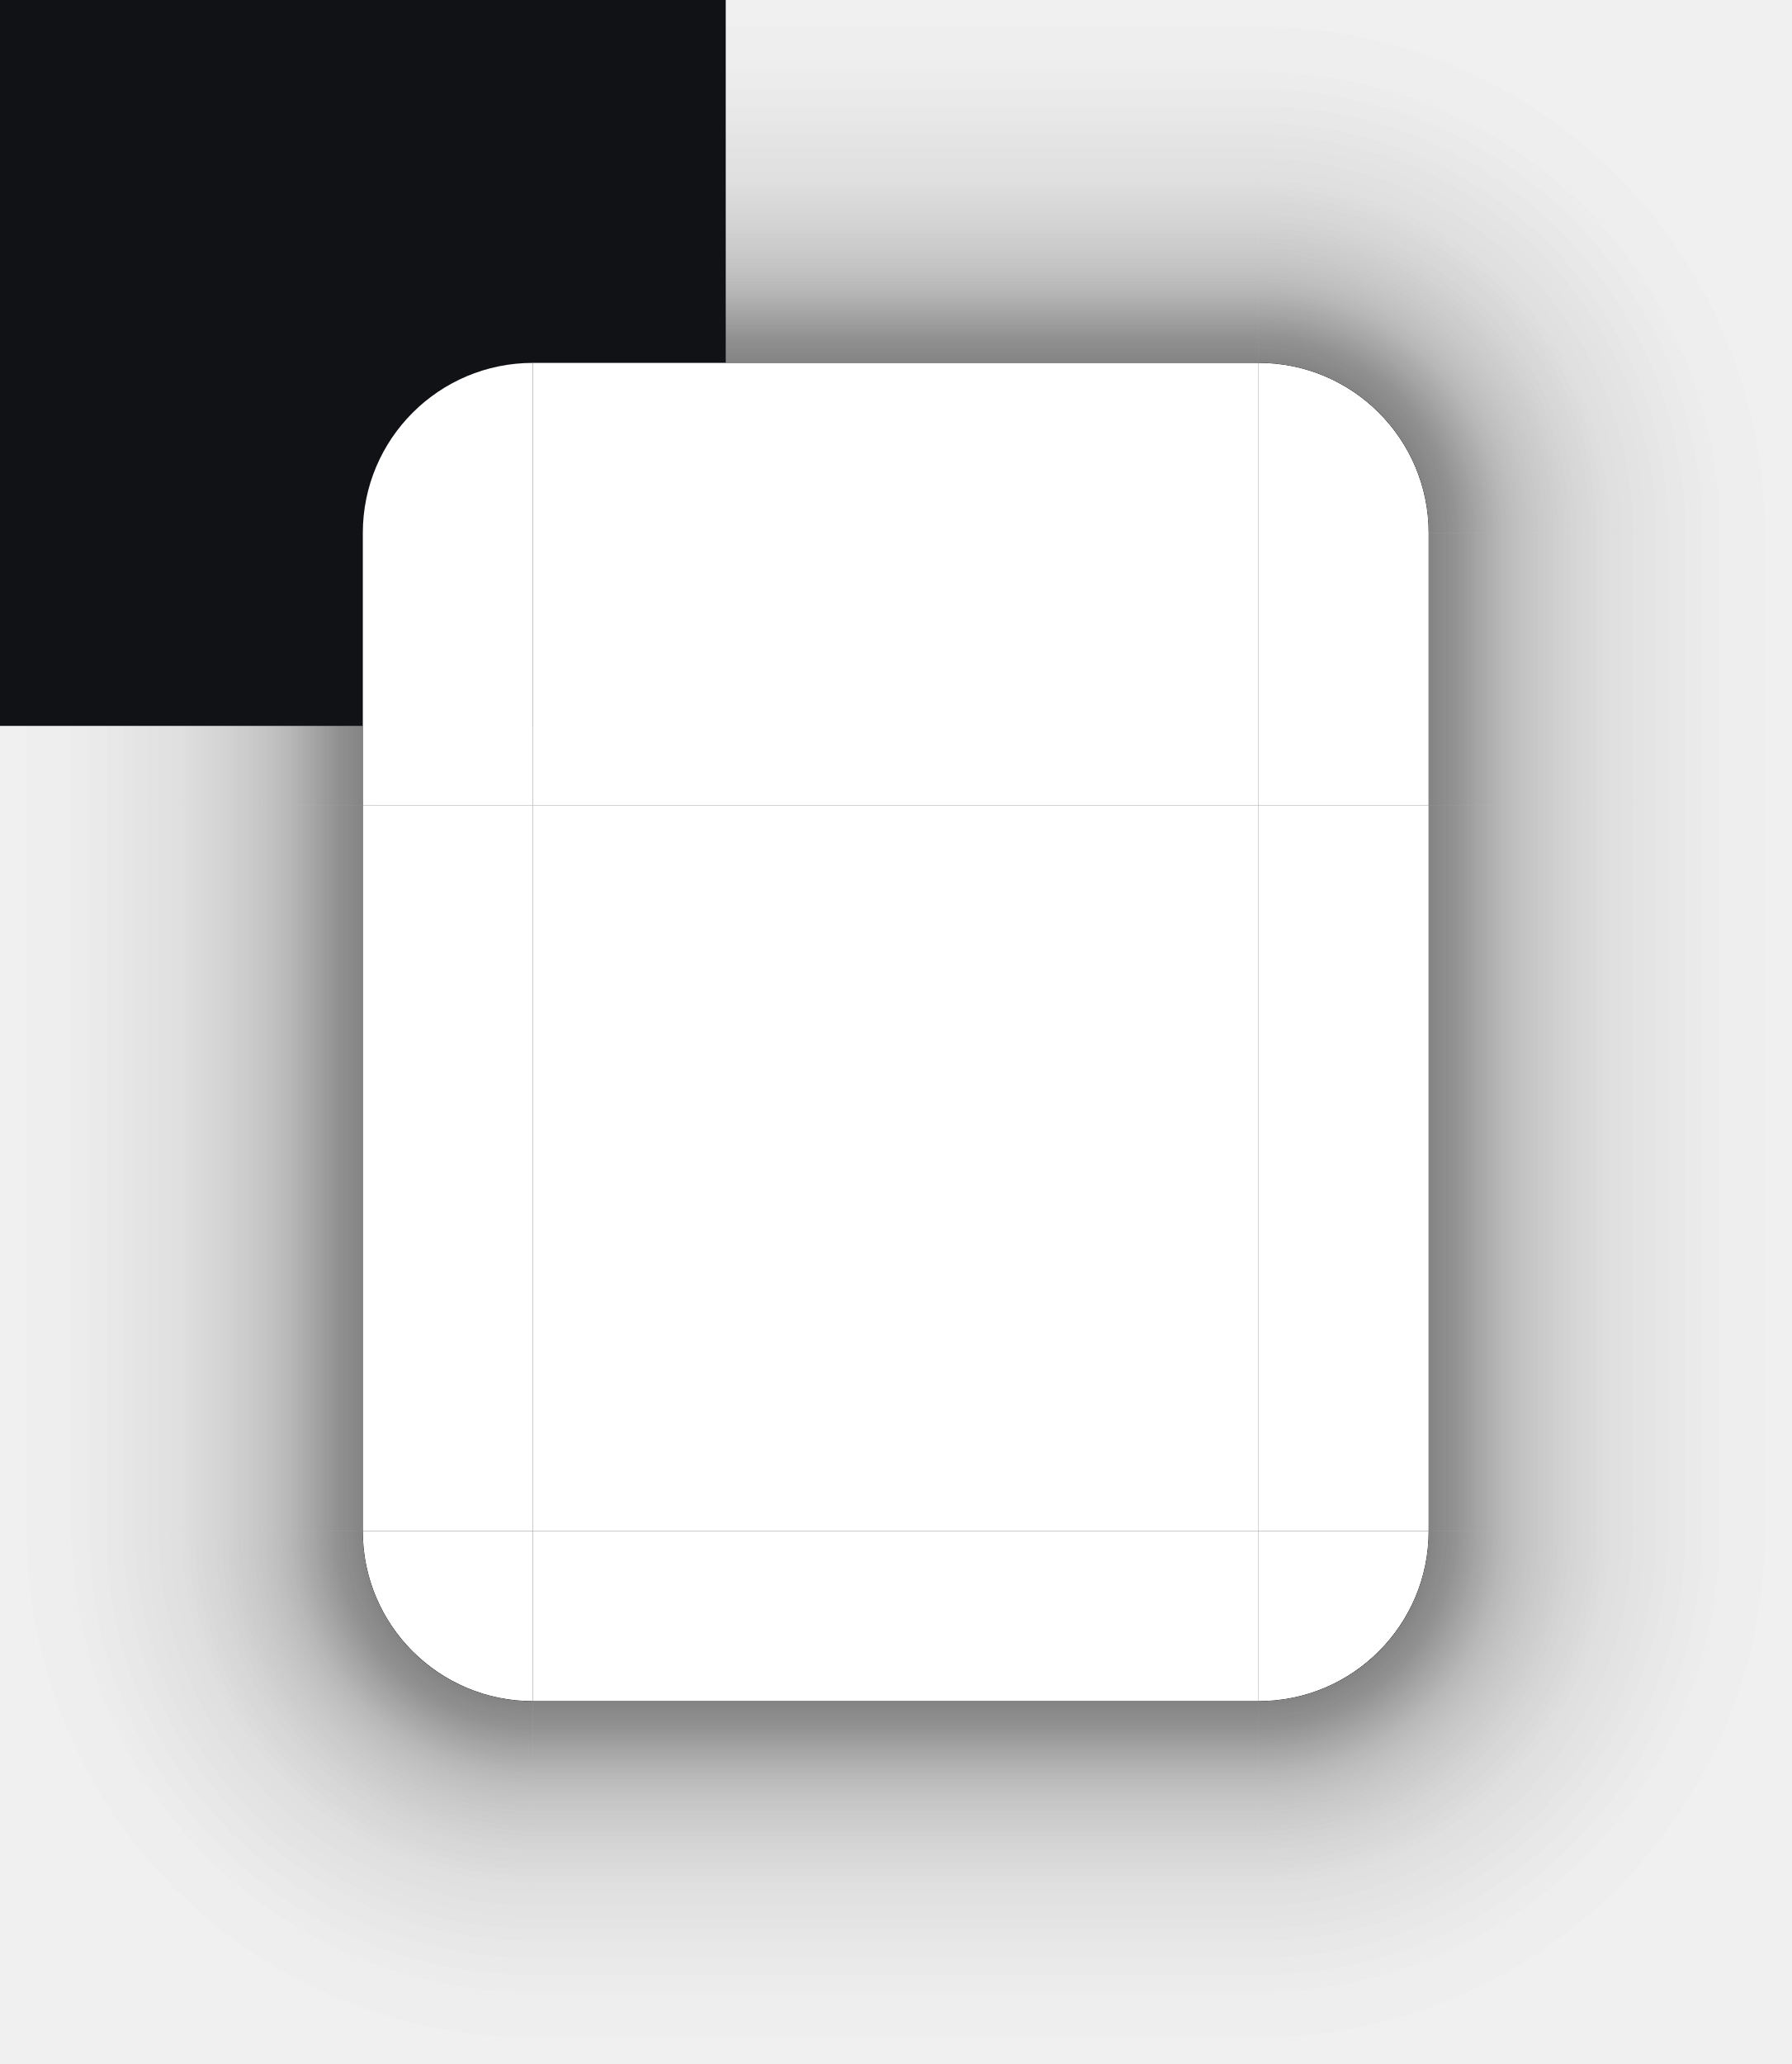
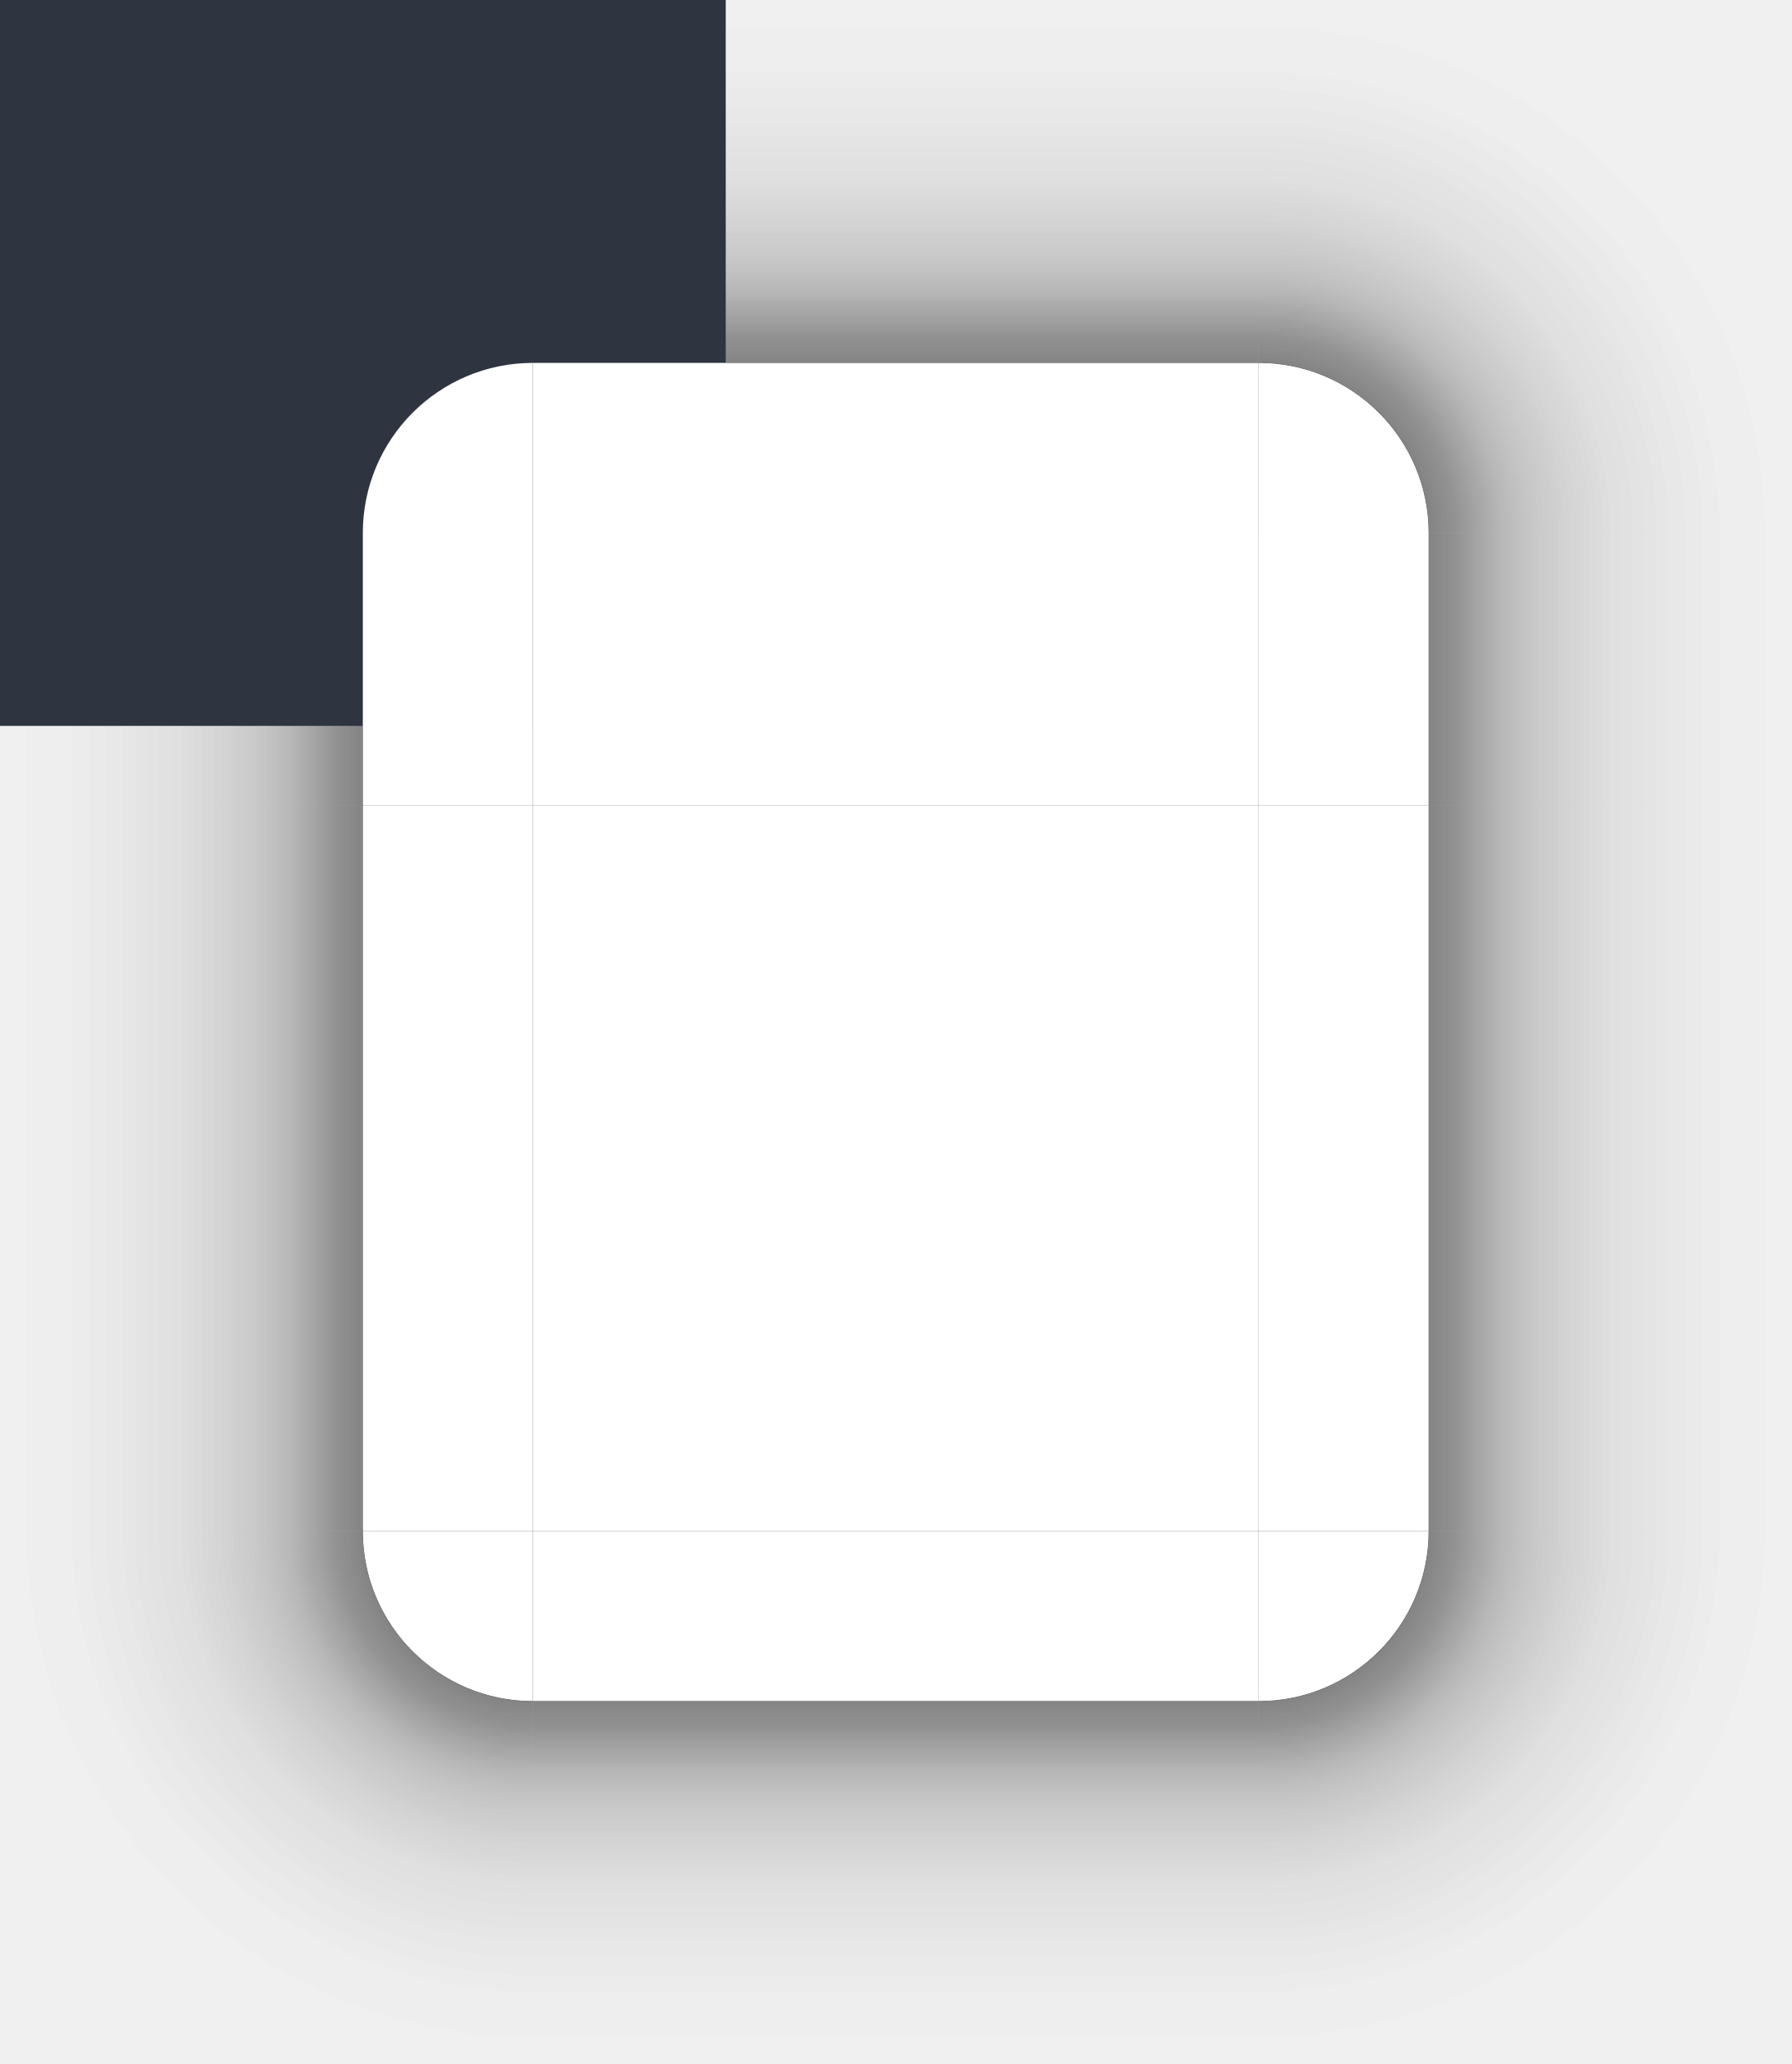
<svg xmlns="http://www.w3.org/2000/svg" width="158" height="182" viewBox="0 0 158 182" version="1.1">
  <defs>
    <linearGradient id="shadow-top" gradientUnits="userSpaceOnUse" x1="0" y1="0" x2="0" y2="32">
      <stop offset="0" stop-color="#000000" stop-opacity="0.000" />
      <stop offset="0.188" stop-color="#000000" stop-opacity="0.005" />
      <stop offset="0.344" stop-color="#000000" stop-opacity="0.018" />
      <stop offset="0.5" stop-color="#000000" stop-opacity="0.037" />
      <stop offset="0.625" stop-color="#000000" stop-opacity="0.064" />
      <stop offset="0.719" stop-color="#000000" stop-opacity="0.090" />
      <stop offset="0.797" stop-color="#000000" stop-opacity="0.125" />
      <stop offset="0.859" stop-color="#000000" stop-opacity="0.167" />
      <stop offset="0.922" stop-color="#000000" stop-opacity="0.215" />
      <stop offset="1" stop-color="#000000" stop-opacity="0.260" />
    </linearGradient>
    <linearGradient id="shadow-bottom" gradientUnits="userSpaceOnUse" x1="0" y1="47" x2="0" y2="15">
      <stop offset="0" stop-color="#000000" stop-opacity="0.000" />
      <stop offset="0.188" stop-color="#000000" stop-opacity="0.005" />
      <stop offset="0.344" stop-color="#000000" stop-opacity="0.018" />
      <stop offset="0.5" stop-color="#000000" stop-opacity="0.037" />
      <stop offset="0.625" stop-color="#000000" stop-opacity="0.064" />
      <stop offset="0.719" stop-color="#000000" stop-opacity="0.090" />
      <stop offset="0.797" stop-color="#000000" stop-opacity="0.125" />
      <stop offset="0.859" stop-color="#000000" stop-opacity="0.167" />
      <stop offset="0.922" stop-color="#000000" stop-opacity="0.215" />
      <stop offset="1" stop-color="#000000" stop-opacity="0.260" />
    </linearGradient>
    <linearGradient id="shadow-left" gradientUnits="userSpaceOnUse" x1="0" y1="0" x2="32" y2="0">
      <stop offset="0" stop-color="#000000" stop-opacity="0.000" />
      <stop offset="0.188" stop-color="#000000" stop-opacity="0.005" />
      <stop offset="0.344" stop-color="#000000" stop-opacity="0.018" />
      <stop offset="0.5" stop-color="#000000" stop-opacity="0.037" />
      <stop offset="0.625" stop-color="#000000" stop-opacity="0.064" />
      <stop offset="0.719" stop-color="#000000" stop-opacity="0.090" />
      <stop offset="0.797" stop-color="#000000" stop-opacity="0.125" />
      <stop offset="0.859" stop-color="#000000" stop-opacity="0.167" />
      <stop offset="0.922" stop-color="#000000" stop-opacity="0.215" />
      <stop offset="1" stop-color="#000000" stop-opacity="0.260" />
    </linearGradient>
    <linearGradient id="shadow-right" gradientUnits="userSpaceOnUse" x1="47" y1="0" x2="15" y2="0">
      <stop offset="0" stop-color="#000000" stop-opacity="0.000" />
      <stop offset="0.188" stop-color="#000000" stop-opacity="0.005" />
      <stop offset="0.344" stop-color="#000000" stop-opacity="0.018" />
      <stop offset="0.5" stop-color="#000000" stop-opacity="0.037" />
      <stop offset="0.625" stop-color="#000000" stop-opacity="0.064" />
      <stop offset="0.719" stop-color="#000000" stop-opacity="0.090" />
      <stop offset="0.797" stop-color="#000000" stop-opacity="0.125" />
      <stop offset="0.859" stop-color="#000000" stop-opacity="0.167" />
      <stop offset="0.922" stop-color="#000000" stop-opacity="0.215" />
      <stop offset="1" stop-color="#000000" stop-opacity="0.260" />
    </linearGradient>
    <radialGradient id="shadow-topleft" gradientUnits="userSpaceOnUse" cx="47" cy="47" r="47">
      <stop offset="0" stop-color="#000000" stop-opacity="0.260" />
      <stop offset="0.319" stop-color="#000000" stop-opacity="0.260" />
      <stop offset="0.319" stop-color="#000000" stop-opacity="0.260" />
      <stop offset="0.372" stop-color="#000000" stop-opacity="0.215" />
      <stop offset="0.415" stop-color="#000000" stop-opacity="0.167" />
      <stop offset="0.457" stop-color="#000000" stop-opacity="0.125" />
      <stop offset="0.511" stop-color="#000000" stop-opacity="0.090" />
      <stop offset="0.574" stop-color="#000000" stop-opacity="0.064" />
      <stop offset="0.66" stop-color="#000000" stop-opacity="0.037" />
      <stop offset="0.766" stop-color="#000000" stop-opacity="0.018" />
      <stop offset="0.872" stop-color="#000000" stop-opacity="0.005" />
      <stop offset="1" stop-color="#000000" stop-opacity="0.000" />
    </radialGradient>
    <radialGradient id="shadow-topright" gradientUnits="userSpaceOnUse" cx="0" cy="47" r="47">
      <stop offset="0" stop-color="#000000" stop-opacity="0.260" />
      <stop offset="0.319" stop-color="#000000" stop-opacity="0.260" />
      <stop offset="0.319" stop-color="#000000" stop-opacity="0.260" />
      <stop offset="0.372" stop-color="#000000" stop-opacity="0.215" />
      <stop offset="0.415" stop-color="#000000" stop-opacity="0.167" />
      <stop offset="0.457" stop-color="#000000" stop-opacity="0.125" />
      <stop offset="0.511" stop-color="#000000" stop-opacity="0.090" />
      <stop offset="0.574" stop-color="#000000" stop-opacity="0.064" />
      <stop offset="0.66" stop-color="#000000" stop-opacity="0.037" />
      <stop offset="0.766" stop-color="#000000" stop-opacity="0.018" />
      <stop offset="0.872" stop-color="#000000" stop-opacity="0.005" />
      <stop offset="1" stop-color="#000000" stop-opacity="0.000" />
    </radialGradient>
    <radialGradient id="shadow-bottomleft" gradientUnits="userSpaceOnUse" cx="47" cy="0" r="47">
      <stop offset="0" stop-color="#000000" stop-opacity="0.260" />
      <stop offset="0.319" stop-color="#000000" stop-opacity="0.260" />
      <stop offset="0.319" stop-color="#000000" stop-opacity="0.260" />
      <stop offset="0.372" stop-color="#000000" stop-opacity="0.215" />
      <stop offset="0.415" stop-color="#000000" stop-opacity="0.167" />
      <stop offset="0.457" stop-color="#000000" stop-opacity="0.125" />
      <stop offset="0.511" stop-color="#000000" stop-opacity="0.090" />
      <stop offset="0.574" stop-color="#000000" stop-opacity="0.064" />
      <stop offset="0.66" stop-color="#000000" stop-opacity="0.037" />
      <stop offset="0.766" stop-color="#000000" stop-opacity="0.018" />
      <stop offset="0.872" stop-color="#000000" stop-opacity="0.005" />
      <stop offset="1" stop-color="#000000" stop-opacity="0.000" />
    </radialGradient>
    <radialGradient id="shadow-bottomright" gradientUnits="userSpaceOnUse" cx="0" cy="0" r="47">
      <stop offset="0" stop-color="#000000" stop-opacity="0.260" />
      <stop offset="0.319" stop-color="#000000" stop-opacity="0.260" />
      <stop offset="0.319" stop-color="#000000" stop-opacity="0.260" />
      <stop offset="0.372" stop-color="#000000" stop-opacity="0.215" />
      <stop offset="0.415" stop-color="#000000" stop-opacity="0.167" />
      <stop offset="0.457" stop-color="#000000" stop-opacity="0.125" />
      <stop offset="0.511" stop-color="#000000" stop-opacity="0.090" />
      <stop offset="0.574" stop-color="#000000" stop-opacity="0.064" />
      <stop offset="0.66" stop-color="#000000" stop-opacity="0.037" />
      <stop offset="0.766" stop-color="#000000" stop-opacity="0.018" />
      <stop offset="0.872" stop-color="#000000" stop-opacity="0.005" />
      <stop offset="1" stop-color="#000000" stop-opacity="0.000" />
    </radialGradient>
  </defs>
  <g id="decoration-topleft" transform="translate(0,0)">
    <rect x="0" y="0" width="47" height="71" fill="none" stroke="none" />
    <rect x="0" y="0" width="47" height="47" fill="url(#shadow-topleft)" />
    <rect x="0" y="47" width="32" height="24" fill="url(#shadow-left)" />
-     <path d="M 32,47 A 15,15 0 0 1 47,32 L 47,71 L 32,71 Z" fill="#15181C" />
-     <path d="M 32,47 A 15,15 0 0 1 47,32 L 47,33 A 14,14 0 0 0 33,47 L 33,71 L 32,71 Z" fill="#222529" />
-     <path d="M 32.58,45.48 A 14.50,14.50 0 0 1 45.48,32.58" fill="none" stroke="#222529" stroke-width="1.00" />
+     <path d="M 32,47 A 15,15 0 0 1 47,32 L 47,71 L 32,71 Z" fill="#3B4252" />
+     <path d="M 32,47 A 15,15 0 0 1 47,32 L 47,33 A 14,14 0 0 0 33,47 L 33,71 L 32,71 Z" fill="#464C5C" />
+     <path d="M 32.58,45.48 A 14.50,14.50 0 0 1 45.48,32.58" fill="none" stroke="#464C5C" stroke-width="1.00" />
  </g>
  <g id="decoration-top" transform="translate(47,0)">
    <rect x="0" y="0" width="64" height="71" fill="none" stroke="none" />
    <rect x="0" y="0" width="64" height="32" fill="url(#shadow-top)" />
-     <rect x="0" y="32" width="64" height="39" fill="#15181C" />
-     <rect x="0" y="32" width="64" height="1" fill="#222529" />
+     <rect x="0" y="32" width="64" height="39" fill="#3B4252" />
+     <rect x="0" y="32" width="64" height="1" fill="#464C5C" />
  </g>
  <g id="decoration-topright" transform="translate(111,0)">
    <rect x="0" y="0" width="47" height="71" fill="none" stroke="none" />
    <rect x="0" y="0" width="47" height="47" fill="url(#shadow-topright)" />
    <rect x="15" y="47" width="32" height="24" fill="url(#shadow-right)" />
-     <path d="M 0,32 L 0,71 L 15,71 L 15,47 A 15,15 0 0 0 0,32 Z" fill="#15181C" />
-     <path d="M 0,32 A 15,15 0 0 1 15,47 L 15,71 L 14,71 L 14,47 A 14,14 0 0 0 0,33 L 0,32 Z" fill="#222529" />
-     <path d="M 1.52,32.58 A 14.50,14.50 0 0 1 14.42,45.48" fill="none" stroke="#222529" stroke-width="1.00" />
+     <path d="M 0,32 L 0,71 L 15,71 L 15,47 A 15,15 0 0 0 0,32 Z" fill="#3B4252" />
+     <path d="M 0,32 A 15,15 0 0 1 15,47 L 15,71 L 14,71 L 14,47 A 14,14 0 0 0 0,33 L 0,32 Z" fill="#464C5C" />
+     <path d="M 1.52,32.58 A 14.50,14.50 0 0 1 14.42,45.48" fill="none" stroke="#464C5C" stroke-width="1.00" />
  </g>
  <g id="decoration-left" transform="translate(0,71)">
    <rect x="0" y="0" width="47" height="64" fill="none" stroke="none" />
    <rect x="0" y="0" width="32" height="64" fill="url(#shadow-left)" />
-     <rect x="32" y="0" width="15" height="64" fill="#15181C" />
-     <rect x="32" y="0" width="1" height="64" fill="#222529" />
+     <rect x="32" y="0" width="15" height="64" fill="#3B4252" />
+     <rect x="32" y="0" width="1" height="64" fill="#464C5C" />
  </g>
  <g id="decoration-center" transform="translate(47,71)">
    <rect x="0" y="0" width="64" height="64" fill="none" stroke="none" />
-     <rect x="0" y="0" width="64" height="64" fill="#15181C" />
+     <rect x="0" y="0" width="64" height="64" fill="#3B4252" />
  </g>
  <g id="decoration-right" transform="translate(111,71)">
    <rect x="0" y="0" width="47" height="64" fill="none" stroke="none" />
    <rect x="15" y="0" width="32" height="64" fill="url(#shadow-right)" />
-     <rect x="0" y="0" width="15" height="64" fill="#15181C" />
-     <rect x="14" y="0" width="1" height="64" fill="#222529" />
+     <rect x="0" y="0" width="15" height="64" fill="#3B4252" />
+     <rect x="14" y="0" width="1" height="64" fill="#464C5C" />
  </g>
  <g id="decoration-bottomleft" transform="translate(0,135)">
    <rect x="0" y="0" width="47" height="47" fill="none" stroke="none" />
    <rect x="0" y="0" width="47" height="47" fill="url(#shadow-bottomleft)" />
-     <path d="M 32,0 L 47,0 L 47,15 A 15,15 0 0 1 32,0 Z" fill="#15181C" />
-     <path d="M 32,0 A 15,15 0 0 0 47,15 L 47,14 A 14,14 0 0 1 33,0 L 32,0 Z" fill="#222529" />
-     <path d="M 32.58,1.52 A 14.50,14.50 0 0 0 45.48,14.42" fill="none" stroke="#222529" stroke-width="1.00" />
+     <path d="M 32,0 L 47,0 L 47,15 A 15,15 0 0 1 32,0 Z" fill="#3B4252" />
+     <path d="M 32,0 A 15,15 0 0 0 47,15 L 47,14 A 14,14 0 0 1 33,0 L 32,0 Z" fill="#464C5C" />
+     <path d="M 32.58,1.52 A 14.50,14.50 0 0 0 45.48,14.42" fill="none" stroke="#464C5C" stroke-width="1.00" />
  </g>
  <g id="decoration-bottom" transform="translate(47,135)">
    <rect x="0" y="0" width="64" height="47" fill="none" stroke="none" />
    <rect x="0" y="15" width="64" height="32" fill="url(#shadow-bottom)" />
-     <rect x="0" y="0" width="64" height="15" fill="#15181C" />
-     <rect x="0" y="14" width="64" height="1" fill="#222529" />
+     <rect x="0" y="0" width="64" height="15" fill="#3B4252" />
+     <rect x="0" y="14" width="64" height="1" fill="#464C5C" />
  </g>
  <g id="decoration-bottomright" transform="translate(111,135)">
    <rect x="0" y="0" width="47" height="47" fill="none" stroke="none" />
    <rect x="0" y="0" width="47" height="47" fill="url(#shadow-bottomright)" />
-     <path d="M 0,0 L 15,0 A 15,15 0 0 1 0,15 L 0,0 Z" fill="#15181C" />
-     <path d="M 15,0 A 15,15 0 0 1 0,15 L 0,14 A 14,14 0 0 0 14,0 L 15,0 Z" fill="#222529" />
-     <path d="M 14.42,1.52 A 14.50,14.50 0 0 1 1.52,14.42" fill="none" stroke="#222529" stroke-width="1.00" />
+     <path d="M 0,0 L 15,0 A 15,15 0 0 1 0,15 L 0,0 Z" fill="#3B4252" />
+     <path d="M 15,0 A 15,15 0 0 1 0,15 L 0,14 A 14,14 0 0 0 14,0 L 15,0 Z" fill="#464C5C" />
+     <path d="M 14.42,1.52 A 14.50,14.50 0 0 1 1.52,14.42" fill="none" stroke="#464C5C" stroke-width="1.00" />
  </g>
  <g id="decoration-inactive-topleft" transform="translate(0,0)">
    <rect x="0" y="0" width="47" height="71" fill="none" stroke="none" />
    <rect x="0" y="0" width="47" height="47" fill="url(#shadow-topleft)" />
    <rect x="0" y="47" width="32" height="24" fill="url(#shadow-left)" />
-     <path d="M 32,47 A 15,15 0 0 1 47,32 L 47,71 L 32,71 Z" fill="#101216" />
-     <path d="M 32,47 A 15,15 0 0 1 47,32 L 47,33 A 14,14 0 0 0 33,47 L 33,71 L 32,71 Z" fill="#222529" />
-     <path d="M 32.58,45.48 A 14.50,14.50 0 0 1 45.48,32.58" fill="none" stroke="#222529" stroke-width="1.00" />
+     <path d="M 32,47 A 15,15 0 0 1 47,32 L 47,71 L 32,71 Z" fill="#2E3440" />
+     <path d="M 32,47 A 15,15 0 0 1 47,32 L 47,33 A 14,14 0 0 0 33,47 L 33,71 L 32,71 Z" fill="#464C5C" />
+     <path d="M 32.58,45.48 A 14.50,14.50 0 0 1 45.48,32.58" fill="none" stroke="#464C5C" stroke-width="1.00" />
  </g>
  <g id="decoration-inactive-top" transform="translate(47,0)">
    <rect x="0" y="0" width="64" height="71" fill="none" stroke="none" />
    <rect x="0" y="0" width="64" height="32" fill="url(#shadow-top)" />
-     <rect x="0" y="32" width="64" height="39" fill="#101216" />
-     <rect x="0" y="32" width="64" height="1" fill="#222529" />
+     <rect x="0" y="32" width="64" height="39" fill="#2E3440" />
+     <rect x="0" y="32" width="64" height="1" fill="#464C5C" />
  </g>
  <g id="decoration-inactive-topright" transform="translate(111,0)">
    <rect x="0" y="0" width="47" height="71" fill="none" stroke="none" />
    <rect x="0" y="0" width="47" height="47" fill="url(#shadow-topright)" />
    <rect x="15" y="47" width="32" height="24" fill="url(#shadow-right)" />
-     <path d="M 0,32 L 0,71 L 15,71 L 15,47 A 15,15 0 0 0 0,32 Z" fill="#101216" />
-     <path d="M 0,32 A 15,15 0 0 1 15,47 L 15,71 L 14,71 L 14,47 A 14,14 0 0 0 0,33 L 0,32 Z" fill="#222529" />
-     <path d="M 1.52,32.58 A 14.50,14.50 0 0 1 14.42,45.48" fill="none" stroke="#222529" stroke-width="1.00" />
+     <path d="M 0,32 L 0,71 L 15,71 L 15,47 A 15,15 0 0 0 0,32 Z" fill="#2E3440" />
+     <path d="M 0,32 A 15,15 0 0 1 15,47 L 15,71 L 14,71 L 14,47 A 14,14 0 0 0 0,33 L 0,32 Z" fill="#464C5C" />
+     <path d="M 1.52,32.58 A 14.50,14.50 0 0 1 14.42,45.48" fill="none" stroke="#464C5C" stroke-width="1.00" />
  </g>
  <g id="decoration-inactive-left" transform="translate(0,71)">
    <rect x="0" y="0" width="47" height="64" fill="none" stroke="none" />
    <rect x="0" y="0" width="32" height="64" fill="url(#shadow-left)" />
-     <rect x="32" y="0" width="15" height="64" fill="#101216" />
-     <rect x="32" y="0" width="1" height="64" fill="#222529" />
+     <rect x="32" y="0" width="15" height="64" fill="#2E3440" />
+     <rect x="32" y="0" width="1" height="64" fill="#464C5C" />
  </g>
  <g id="decoration-inactive-center" transform="translate(47,71)">
    <rect x="0" y="0" width="64" height="64" fill="none" stroke="none" />
-     <rect x="0" y="0" width="64" height="64" fill="#101216" />
+     <rect x="0" y="0" width="64" height="64" fill="#2E3440" />
  </g>
  <g id="decoration-inactive-right" transform="translate(111,71)">
    <rect x="0" y="0" width="47" height="64" fill="none" stroke="none" />
    <rect x="15" y="0" width="32" height="64" fill="url(#shadow-right)" />
-     <rect x="0" y="0" width="15" height="64" fill="#101216" />
-     <rect x="14" y="0" width="1" height="64" fill="#222529" />
+     <rect x="0" y="0" width="15" height="64" fill="#2E3440" />
+     <rect x="14" y="0" width="1" height="64" fill="#464C5C" />
  </g>
  <g id="decoration-inactive-bottomleft" transform="translate(0,135)">
    <rect x="0" y="0" width="47" height="47" fill="none" stroke="none" />
    <rect x="0" y="0" width="47" height="47" fill="url(#shadow-bottomleft)" />
-     <path d="M 32,0 L 47,0 L 47,15 A 15,15 0 0 1 32,0 Z" fill="#101216" />
-     <path d="M 32,0 A 15,15 0 0 0 47,15 L 47,14 A 14,14 0 0 1 33,0 L 32,0 Z" fill="#222529" />
-     <path d="M 32.58,1.52 A 14.50,14.50 0 0 0 45.48,14.42" fill="none" stroke="#222529" stroke-width="1.00" />
+     <path d="M 32,0 L 47,0 L 47,15 A 15,15 0 0 1 32,0 Z" fill="#2E3440" />
+     <path d="M 32,0 A 15,15 0 0 0 47,15 L 47,14 A 14,14 0 0 1 33,0 L 32,0 Z" fill="#464C5C" />
+     <path d="M 32.58,1.52 A 14.50,14.50 0 0 0 45.48,14.42" fill="none" stroke="#464C5C" stroke-width="1.00" />
  </g>
  <g id="decoration-inactive-bottom" transform="translate(47,135)">
    <rect x="0" y="0" width="64" height="47" fill="none" stroke="none" />
    <rect x="0" y="15" width="64" height="32" fill="url(#shadow-bottom)" />
-     <rect x="0" y="0" width="64" height="15" fill="#101216" />
-     <rect x="0" y="14" width="64" height="1" fill="#222529" />
+     <rect x="0" y="0" width="64" height="15" fill="#2E3440" />
+     <rect x="0" y="14" width="64" height="1" fill="#464C5C" />
  </g>
  <g id="decoration-inactive-bottomright" transform="translate(111,135)">
    <rect x="0" y="0" width="47" height="47" fill="none" stroke="none" />
    <rect x="0" y="0" width="47" height="47" fill="url(#shadow-bottomright)" />
-     <path d="M 0,0 L 15,0 A 15,15 0 0 1 0,15 L 0,0 Z" fill="#101216" />
-     <path d="M 15,0 A 15,15 0 0 1 0,15 L 0,14 A 14,14 0 0 0 14,0 L 15,0 Z" fill="#222529" />
-     <path d="M 14.42,1.52 A 14.50,14.50 0 0 1 1.52,14.42" fill="none" stroke="#222529" stroke-width="1.00" />
+     <path d="M 0,0 L 15,0 A 15,15 0 0 1 0,15 L 0,0 Z" fill="#2E3440" />
+     <path d="M 15,0 A 15,15 0 0 1 0,15 L 0,14 A 14,14 0 0 0 14,0 L 15,0 Z" fill="#464C5C" />
+     <path d="M 14.42,1.52 A 14.50,14.50 0 0 1 1.52,14.42" fill="none" stroke="#464C5C" stroke-width="1.00" />
  </g>
  <g id="decoration-maximized-center" transform="translate(0,0)">
    <rect x="0" y="0" width="64" height="64" fill="none" stroke="none" />
-     <rect x="0" y="0" width="64" height="64" fill="#15181C" />
+     <rect x="0" y="0" width="64" height="64" fill="#3B4252" />
  </g>
  <g id="decoration-maximized-inactive-center" transform="translate(0,0)">
    <rect x="0" y="0" width="64" height="64" fill="none" stroke="none" />
-     <rect x="0" y="0" width="64" height="64" fill="#101216" />
+     <rect x="0" y="0" width="64" height="64" fill="#2E3440" />
  </g>
  <g id="mask-topleft" transform="translate(0,0)">
    <rect x="0" y="0" width="47" height="71" fill="none" stroke="none" />
    <path d="M 32,47 A 15,15 0 0 1 47,32 L 47,71 L 32,71 Z" fill="#FFFFFF" />
  </g>
  <g id="mask-topright" transform="translate(111,0)">
    <rect x="0" y="0" width="47" height="71" fill="none" stroke="none" />
    <path d="M 0,32 L 0,71 L 15,71 L 15,47 A 15,15 0 0 0 0,32 Z" fill="#FFFFFF" />
  </g>
  <g id="mask-bottomleft" transform="translate(0,135)">
    <rect x="0" y="0" width="47" height="47" fill="none" stroke="none" />
    <path d="M 32,0 L 47,0 L 47,15 A 15,15 0 0 1 32,0 Z" fill="#FFFFFF" />
  </g>
  <g id="mask-bottomright" transform="translate(111,135)">
    <rect x="0" y="0" width="47" height="47" fill="none" stroke="none" />
    <path d="M 0,0 L 15,0 A 15,15 0 0 1 0,15 L 0,0 Z" fill="#FFFFFF" />
  </g>
  <g id="mask-top" transform="translate(47,0)">
    <rect x="0" y="0" width="64" height="71" fill="none" stroke="none" />
    <rect x="0" y="32" width="64" height="39" fill="#FFFFFF" />
  </g>
  <g id="mask-left" transform="translate(0,71)">
    <rect x="0" y="0" width="47" height="64" fill="none" stroke="none" />
    <rect x="32" y="0" width="15" height="64" fill="#FFFFFF" />
  </g>
  <g id="mask-right" transform="translate(111,71)">
    <rect x="0" y="0" width="47" height="64" fill="none" stroke="none" />
    <rect x="0" y="0" width="15" height="64" fill="#FFFFFF" />
  </g>
  <g id="mask-bottom" transform="translate(47,135)">
    <rect x="0" y="0" width="64" height="47" fill="none" stroke="none" />
    <rect x="0" y="0" width="64" height="15" fill="#FFFFFF" />
  </g>
  <g id="mask-center" transform="translate(47,71)">
    <rect x="0" y="0" width="64" height="64" fill="none" stroke="none" />
    <rect x="0" y="0" width="64" height="64" fill="#FFFFFF" />
  </g>
</svg>
